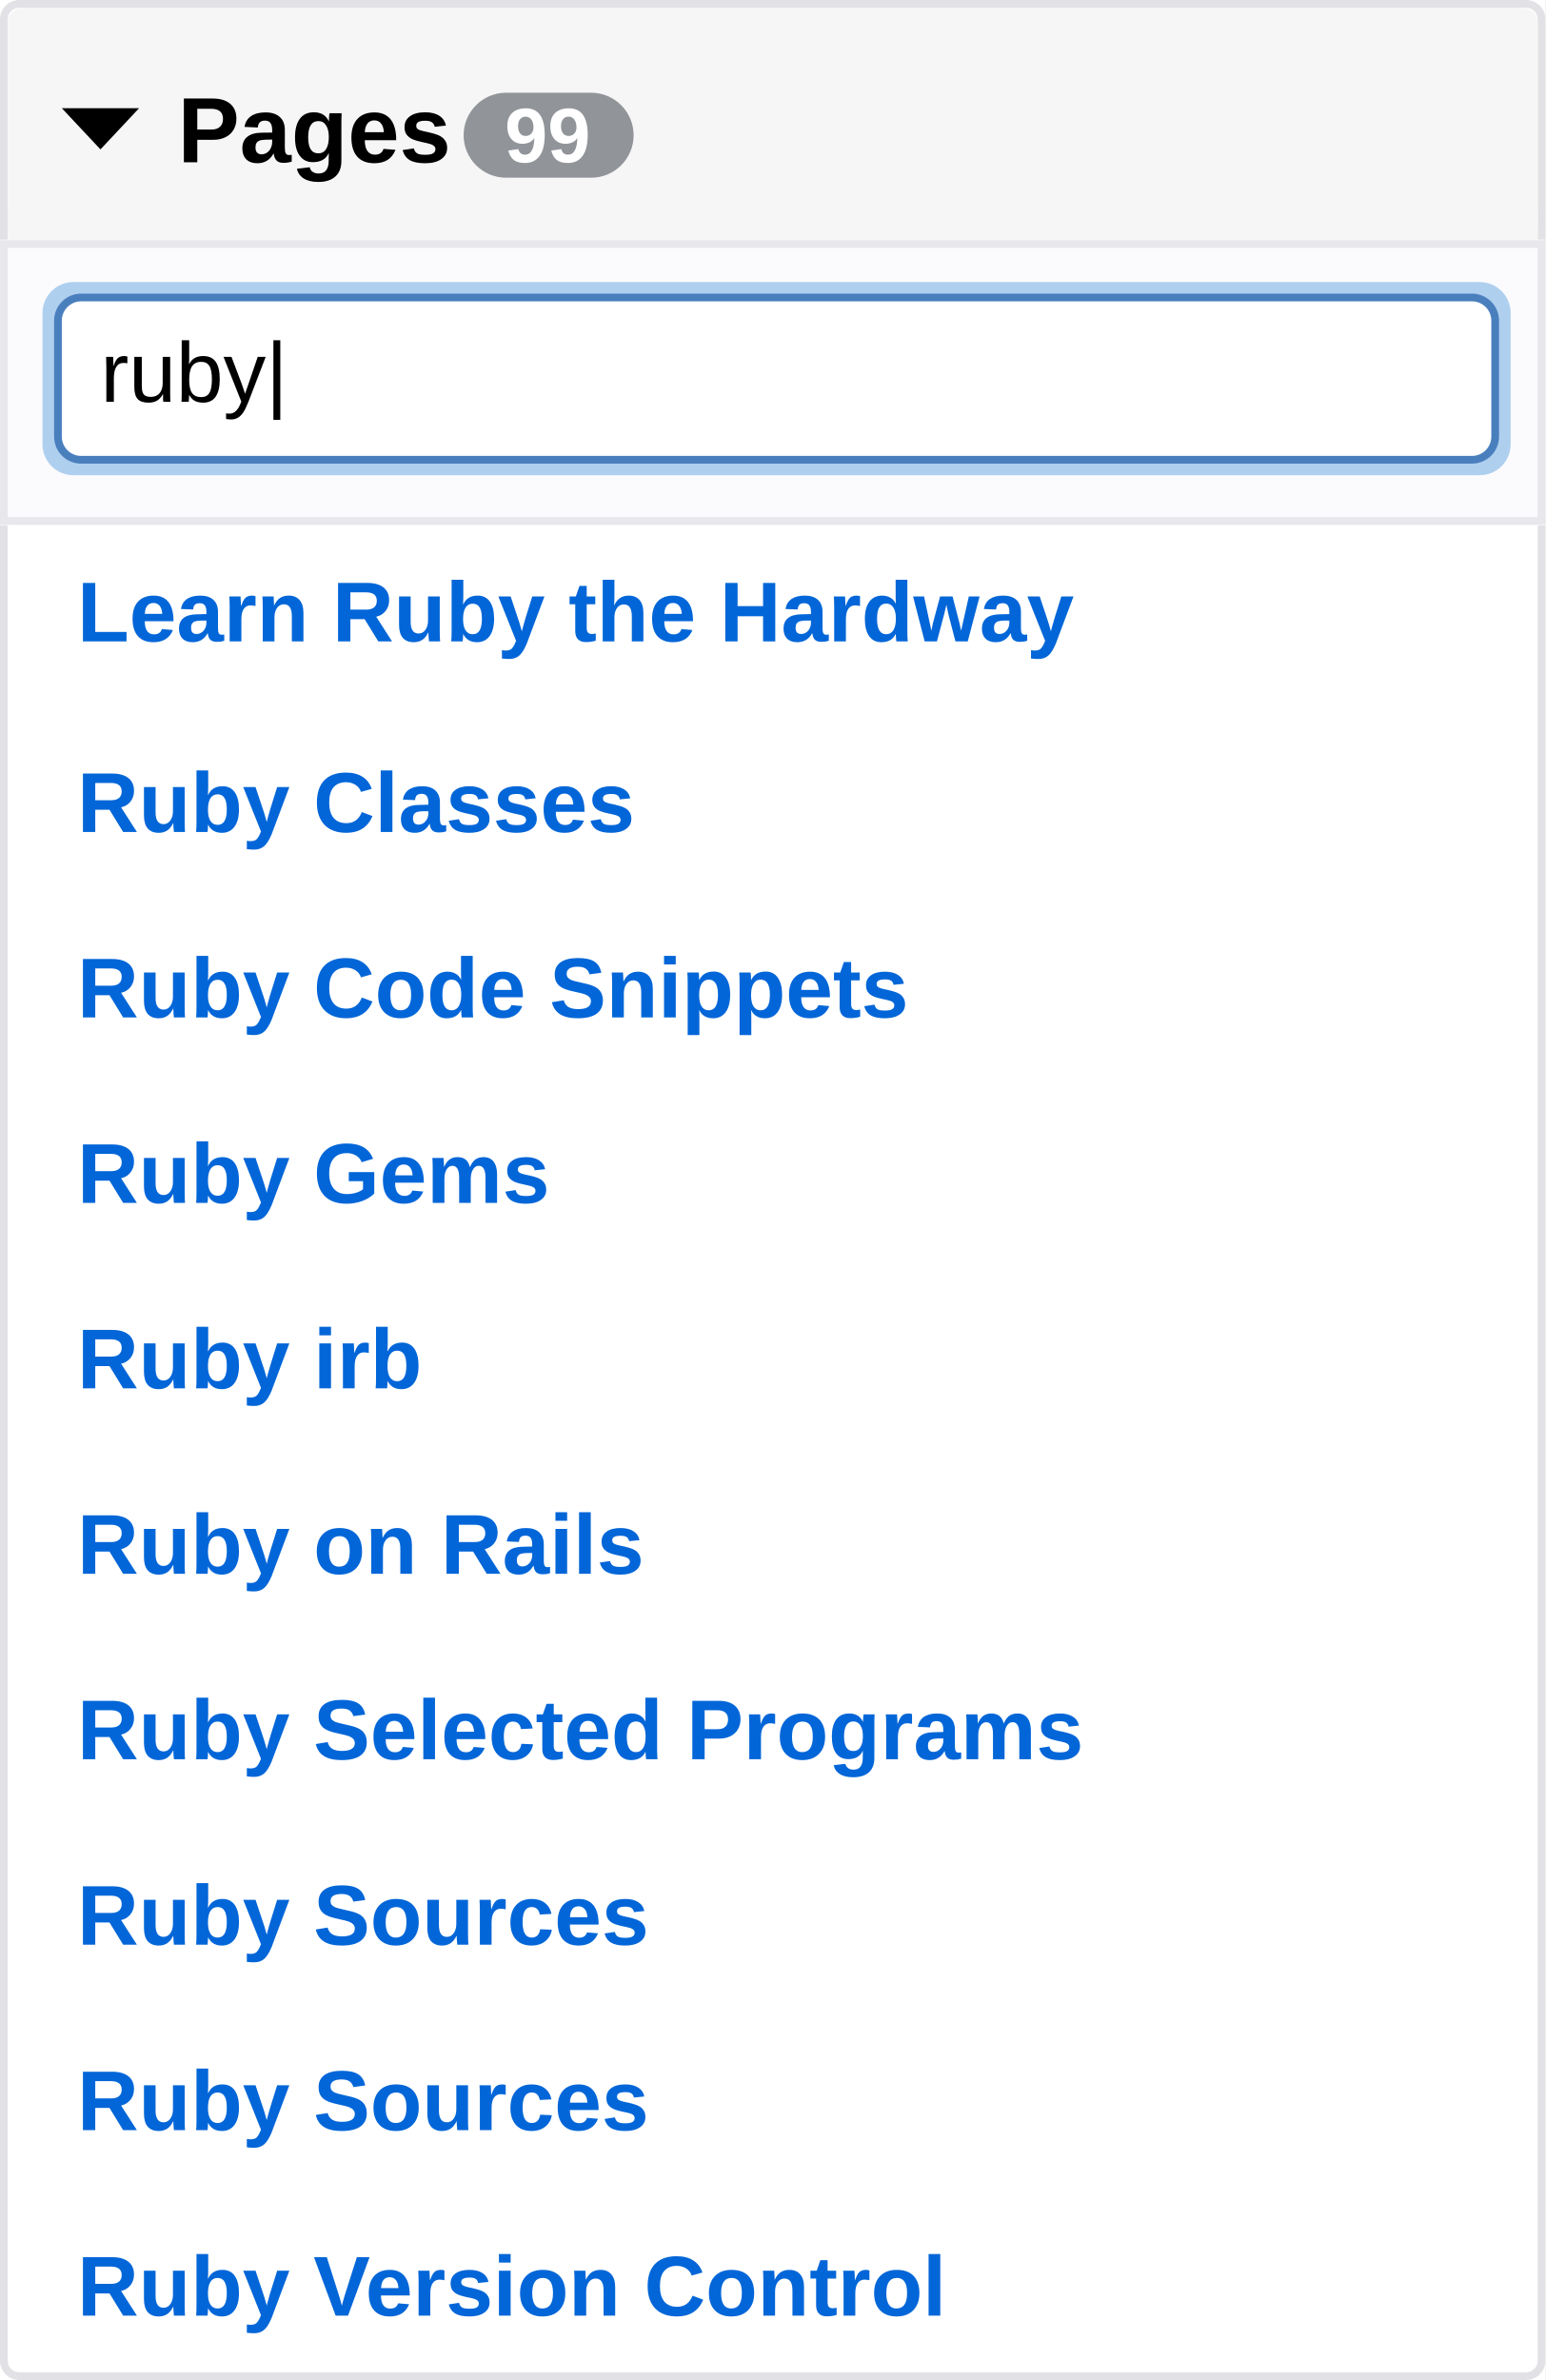
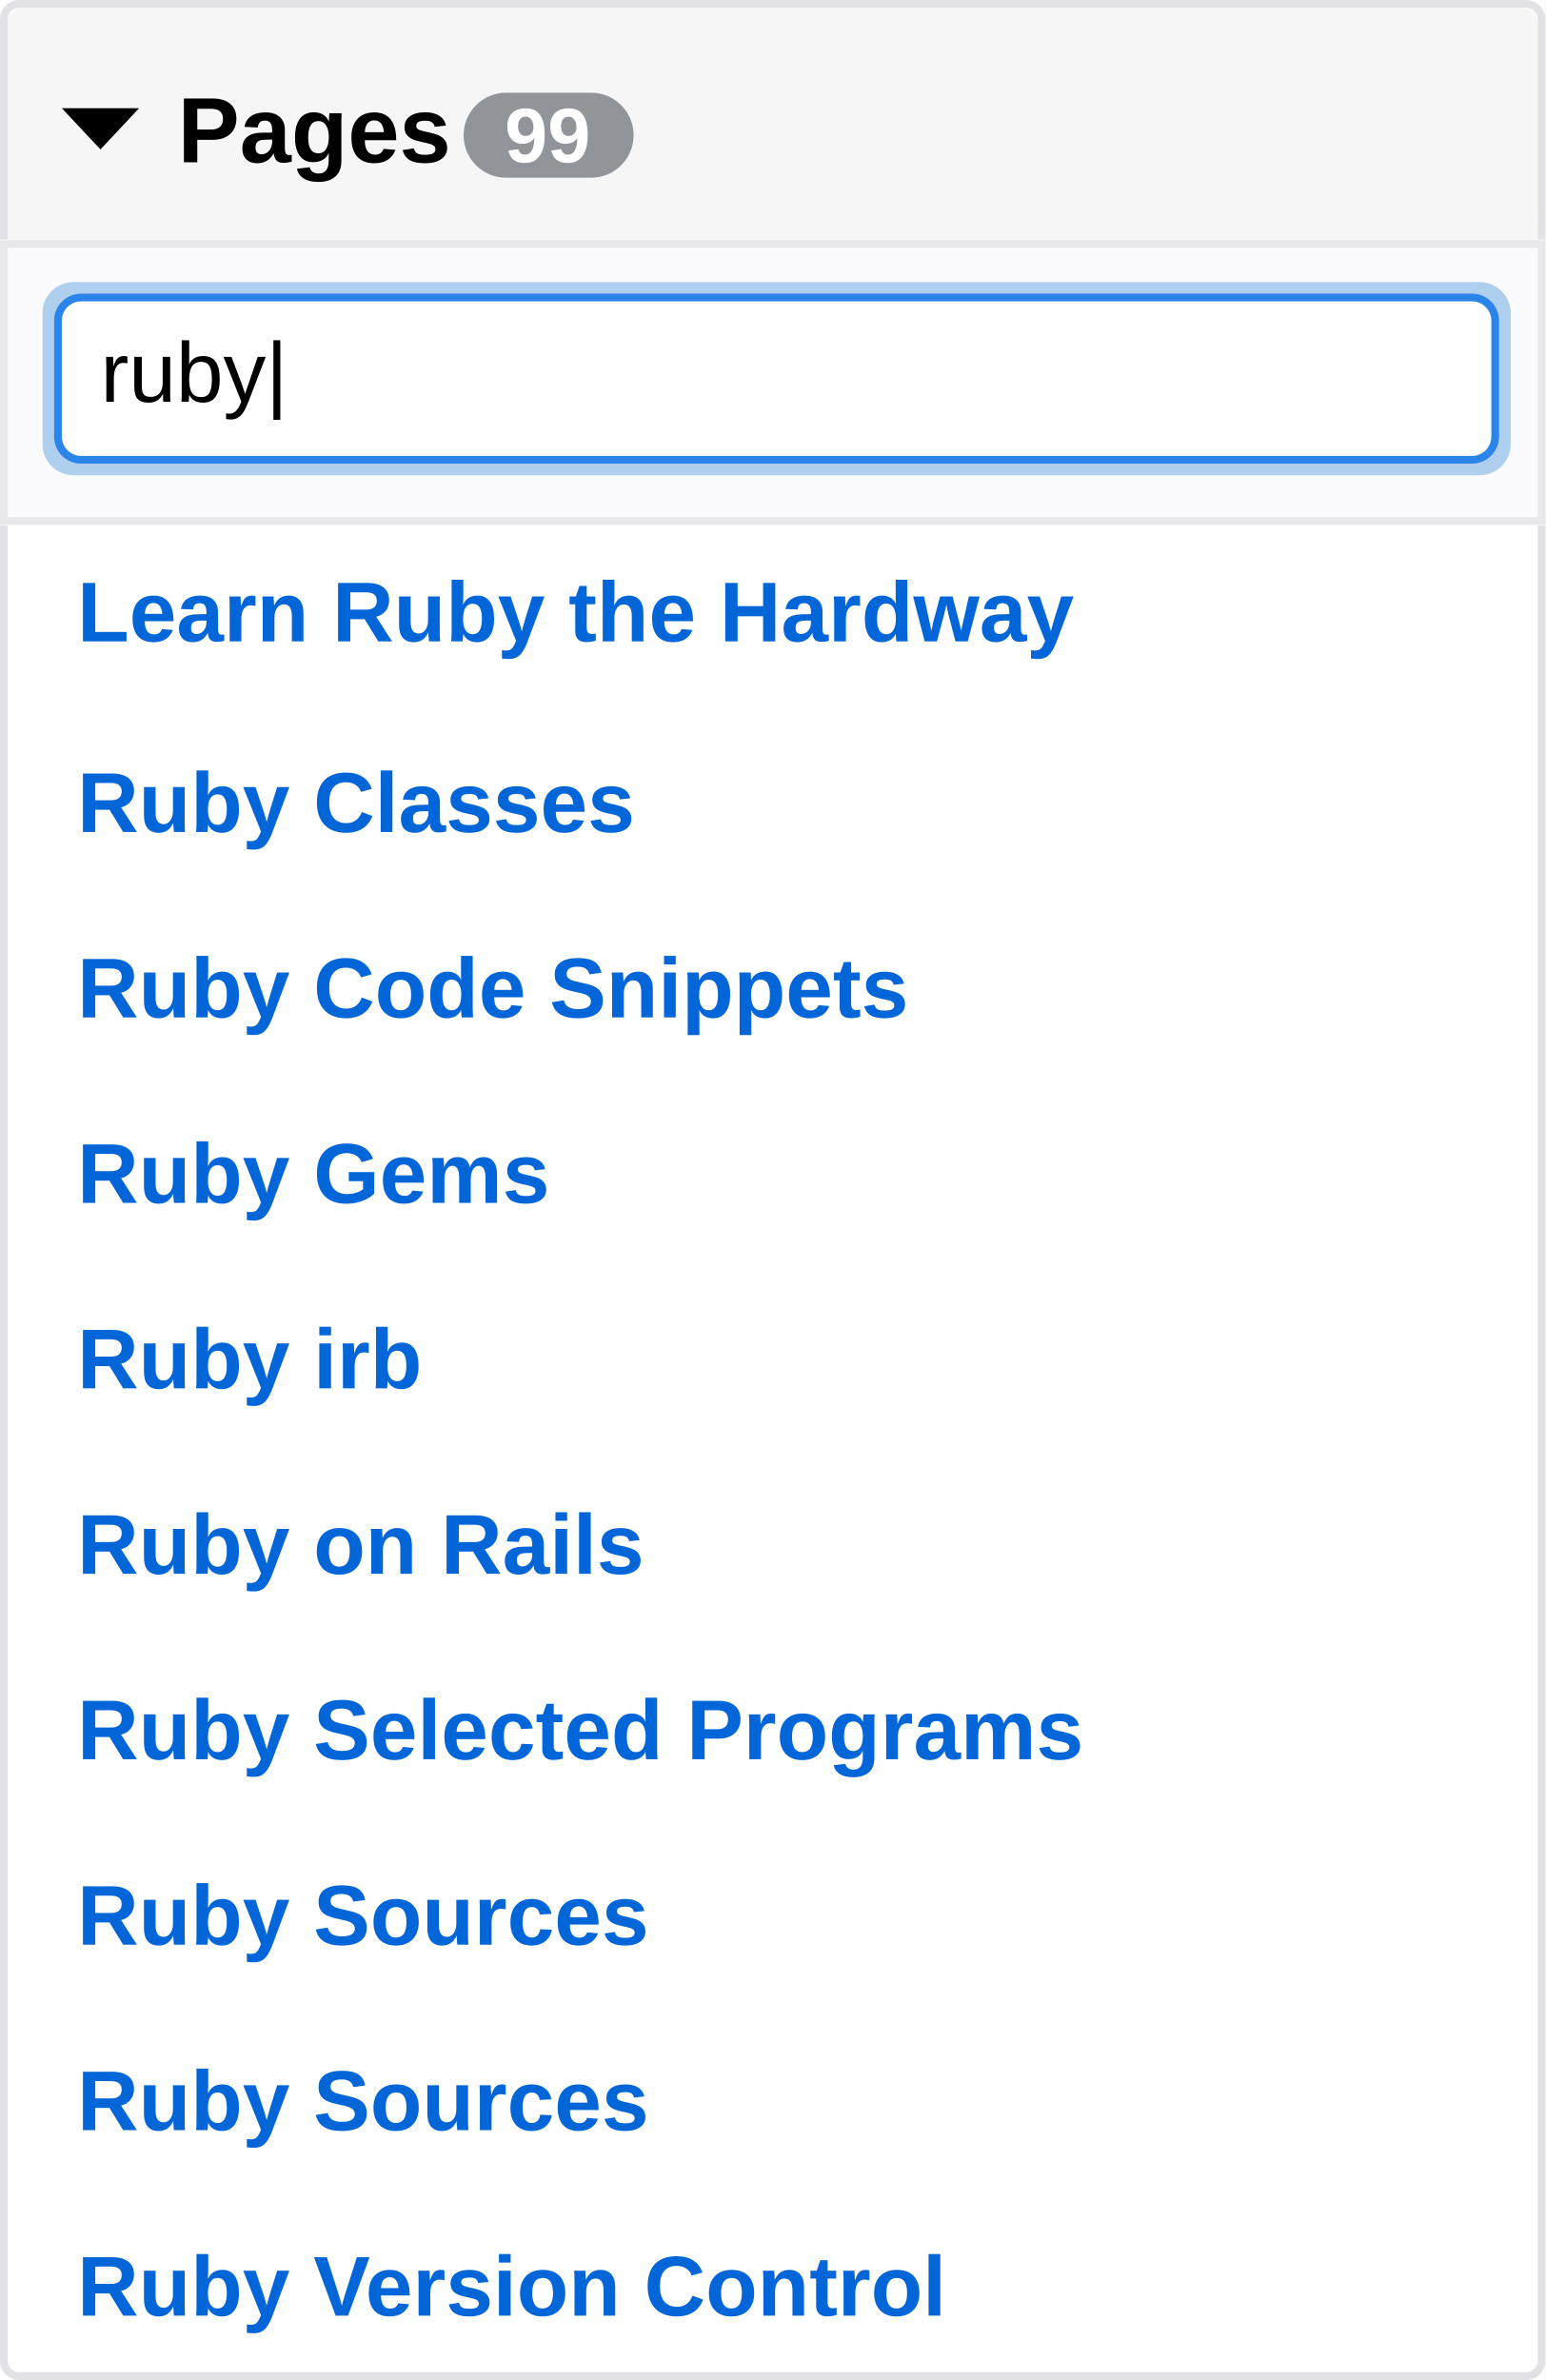
<svg xmlns="http://www.w3.org/2000/svg" width="200px" height="308px" viewBox="0 0 200 308" version="1.1">
  <defs />
  <g id="Page-1" stroke="none" stroke-width="1" fill="none" fill-rule="evenodd">
    <g id="search">
      <rect id="Rectangle-path" stroke="#E8E7EB" x="0.5" y="0.5" width="199" height="31" />
      <g id="Rectangle">
        <g id="path-1-link" fill-rule="nonzero" fill="#FFFFFF">
          <rect id="path-1" x="0" y="0" width="200" height="308" />
        </g>
        <rect id="Rectangle-path" stroke="#E2E1E5" x="0.5" y="0.5" width="199" height="307" rx="2" />
      </g>
      <g id="path-3-link" transform="translate(1, 1)" fill-rule="nonzero" fill="#F6F6F6">
        <rect id="path-3" x="0" y="0" width="198" height="30" rx="2" />
      </g>
      <g id="Rectangle-2-Copy" transform="translate(0, 31)">
        <g id="path-2-link" fill-rule="nonzero" fill="#FBFBFD">
          <rect id="path-2" x="0" y="0" width="200" height="37" />
        </g>
        <rect id="Rectangle-path" stroke="#E8E7EB" x="0.5" y="0.578" width="199" height="35.844" />
      </g>
      <text id="Pages" fill="#000000" font-family="Arial-BoldMT, Arial" font-size="12" font-weight="bold">
        <tspan x="23" y="21">Pages</tspan>
      </text>
      <polygon id="Triangle" fill="#000000" fill-rule="nonzero" transform="translate(13, 16.66667) rotate(180) translate(-13, -16.66667) " points="13 14 18 19.333 8 19.333" />
      <g id="Rectangle-4" transform="translate(6, 37)">
        <g id="path-4-link" transform="translate(1, 1)" fill-rule="nonzero" fill="#FFFFFF">
          <rect id="path-4" x="0" y="0" width="187" height="22" rx="3" />
        </g>
        <g id="Rectangle-path">
          <rect stroke="#AFCFEF" stroke-width="2" x="0.5" y="0.5" width="188" height="23" rx="3" />
-           <g id="path-2-link" transform="translate(1, 1)" stroke="#4A7FBE">
+           <g id="path-2-link" transform="translate(1, 1)" stroke="#2B84E9">
            <rect id="path-2" x="0.5" y="0.5" width="186" height="21" rx="3" />
          </g>
        </g>
      </g>
      <g id="Group" transform="translate(10, 73)" font-size="11" font-family="Arial-BoldMT, Arial" fill="#0366D8" font-weight="bold">
-         <text id="Learn-Ruby-the-Hardway">
-           <tspan x="0" y="10">Learn Ruby the Hardway</tspan>
-         </text>
-         <text id="Ruby-Classes">
-           <tspan x="0" y="34.667">Ruby Classes</tspan>
-         </text>
-         <text id="Ruby-Code-Snippets">
-           <tspan x="0" y="58.667">Ruby Code Snippets</tspan>
-         </text>
-         <text id="Ruby-Gems">
-           <tspan x="0" y="82.667">Ruby Gems</tspan>
-         </text>
-         <text id="Ruby-irb">
-           <tspan x="0" y="106.667">Ruby irb</tspan>
-         </text>
-         <text id="Ruby-on-Rails">
-           <tspan x="0" y="130.667">Ruby on Rails</tspan>
-         </text>
-         <text id="Ruby-Selected-Programs">
-           <tspan x="0" y="154.667">Ruby Selected Programs</tspan>
-         </text>
-         <text id="Ruby-Sources">
-           <tspan x="0" y="178.667">Ruby Sources</tspan>
-         </text>
-         <text id="Ruby-Sources">
-           <tspan x="0" y="202.667">Ruby Sources</tspan>
-         </text>
-         <text id="Ruby-Version-Control">
-           <tspan x="0" y="226.667">Ruby Version Control</tspan>
-         </text>
+         <g id="Learn-Ruby-the-Hardway">
+           <text>
+             <tspan x="0" y="10">Learn Ruby the Hardway</tspan>
+           </text>
+         </g>
+         <g id="Ruby-Classes" transform="translate(0, 24)">
+           <text>
+             <tspan x="0" y="10.667">Ruby Classes</tspan>
+           </text>
+         </g>
+         <g id="Ruby-Code-Snippets" transform="translate(0, 48)">
+           <text>
+             <tspan x="0" y="10.667">Ruby Code Snippets</tspan>
+           </text>
+         </g>
+         <g id="Ruby-Gems" transform="translate(0, 72)">
+           <text>
+             <tspan x="0" y="10.667">Ruby Gems</tspan>
+           </text>
+         </g>
+         <g id="Ruby-irb" transform="translate(0, 96)">
+           <text>
+             <tspan x="0" y="10.667">Ruby irb</tspan>
+           </text>
+         </g>
+         <g id="Ruby-on-Rails" transform="translate(0, 120)">
+           <text>
+             <tspan x="0" y="10.667">Ruby on Rails</tspan>
+           </text>
+         </g>
+         <g id="Ruby-Selected-Programs" transform="translate(0, 144)">
+           <text>
+             <tspan x="0" y="10.667">Ruby Selected Programs</tspan>
+           </text>
+         </g>
+         <g id="Ruby-Sources" transform="translate(0, 168)">
+           <text>
+             <tspan x="0" y="10.667">Ruby Sources</tspan>
+           </text>
+         </g>
+         <g id="Ruby-Sources" transform="translate(0, 192)">
+           <text>
+             <tspan x="0" y="10.667">Ruby Sources</tspan>
+           </text>
+         </g>
+         <g id="Ruby-Version-Control" transform="translate(0, 216)">
+           <text>
+             <tspan x="0" y="10.667">Ruby Version Control</tspan>
+           </text>
+         </g>
      </g>
      <rect id="Rectangle-3" fill="#919499" fill-rule="nonzero" x="60" y="12" width="22" height="11" rx="5.5" />
      <text id="99" fill="#FFFFFF" font-family="Arial-BoldMT, Arial" font-size="10" font-weight="bold">
        <tspan x="65.31" y="21">99</tspan>
      </text>
      <text id="ruby|" fill="#000000" font-family="ArialMT, Arial" font-size="11" font-weight="normal">
        <tspan x="13" y="52">ruby|</tspan>
      </text>
      <rect id="Rectangle-2" fill="#F6F6F6" fill-rule="nonzero" x="1" y="27" width="198" height="4" />
    </g>
  </g>
</svg>
